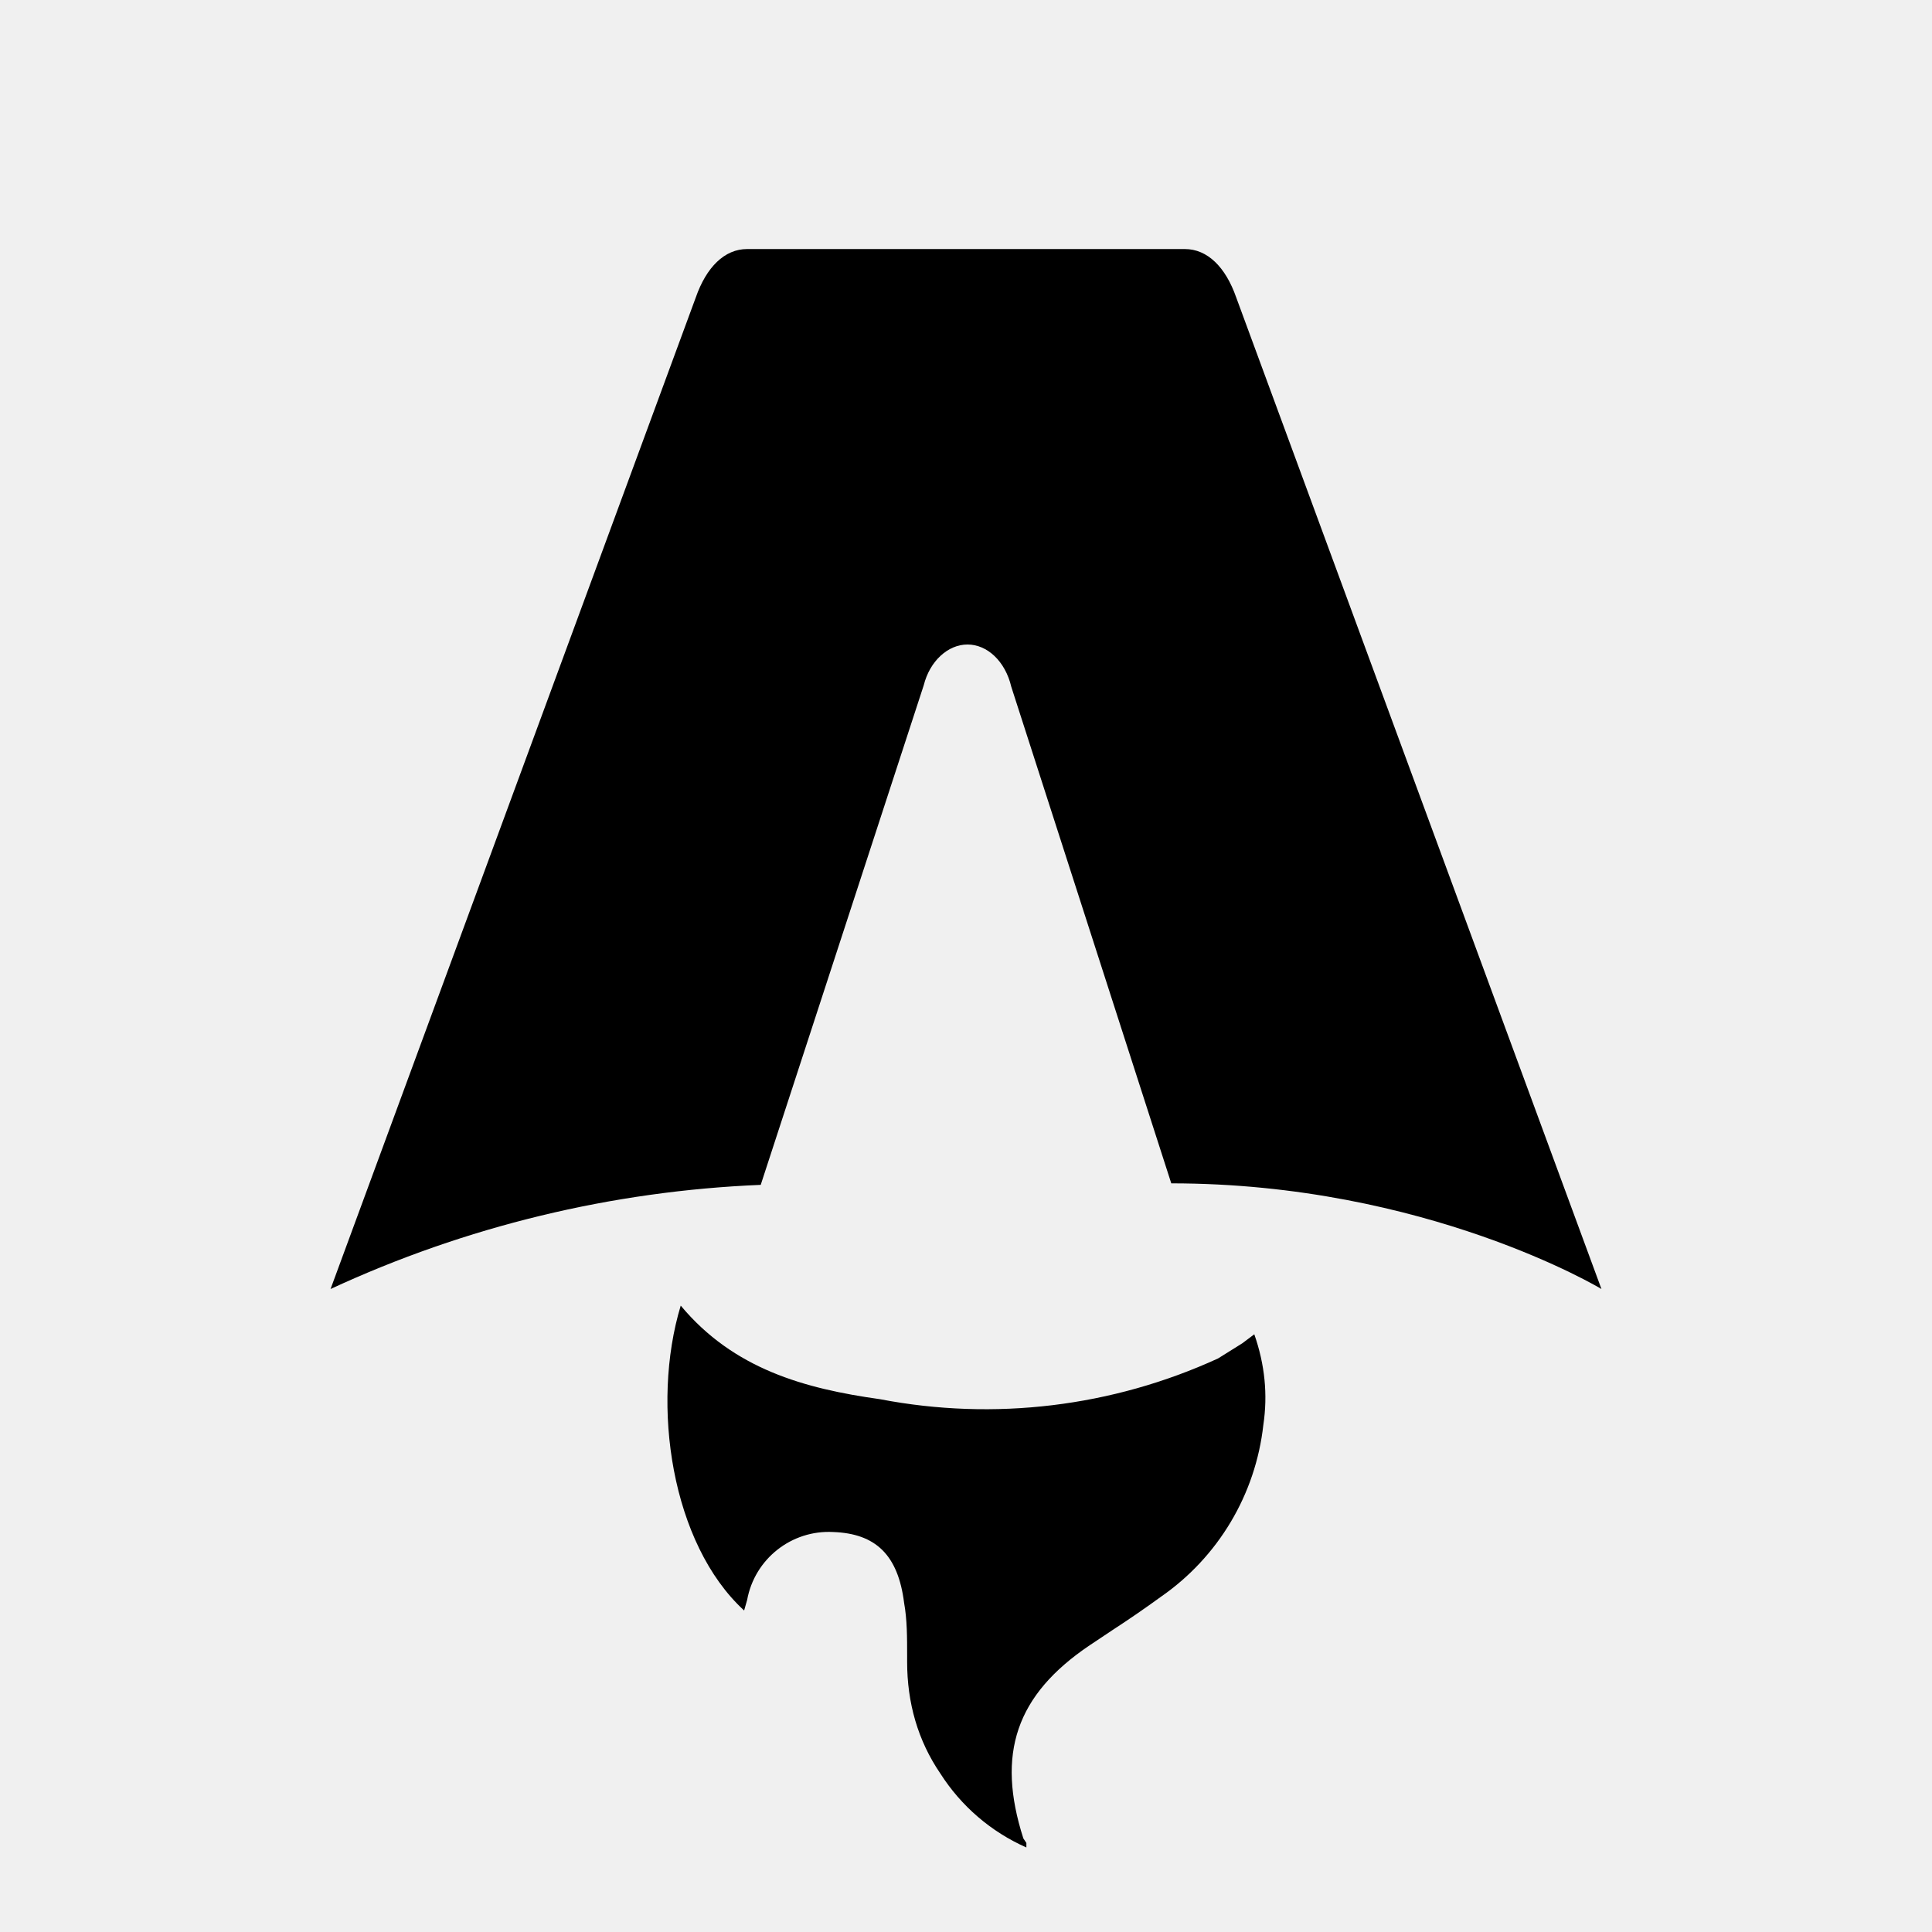
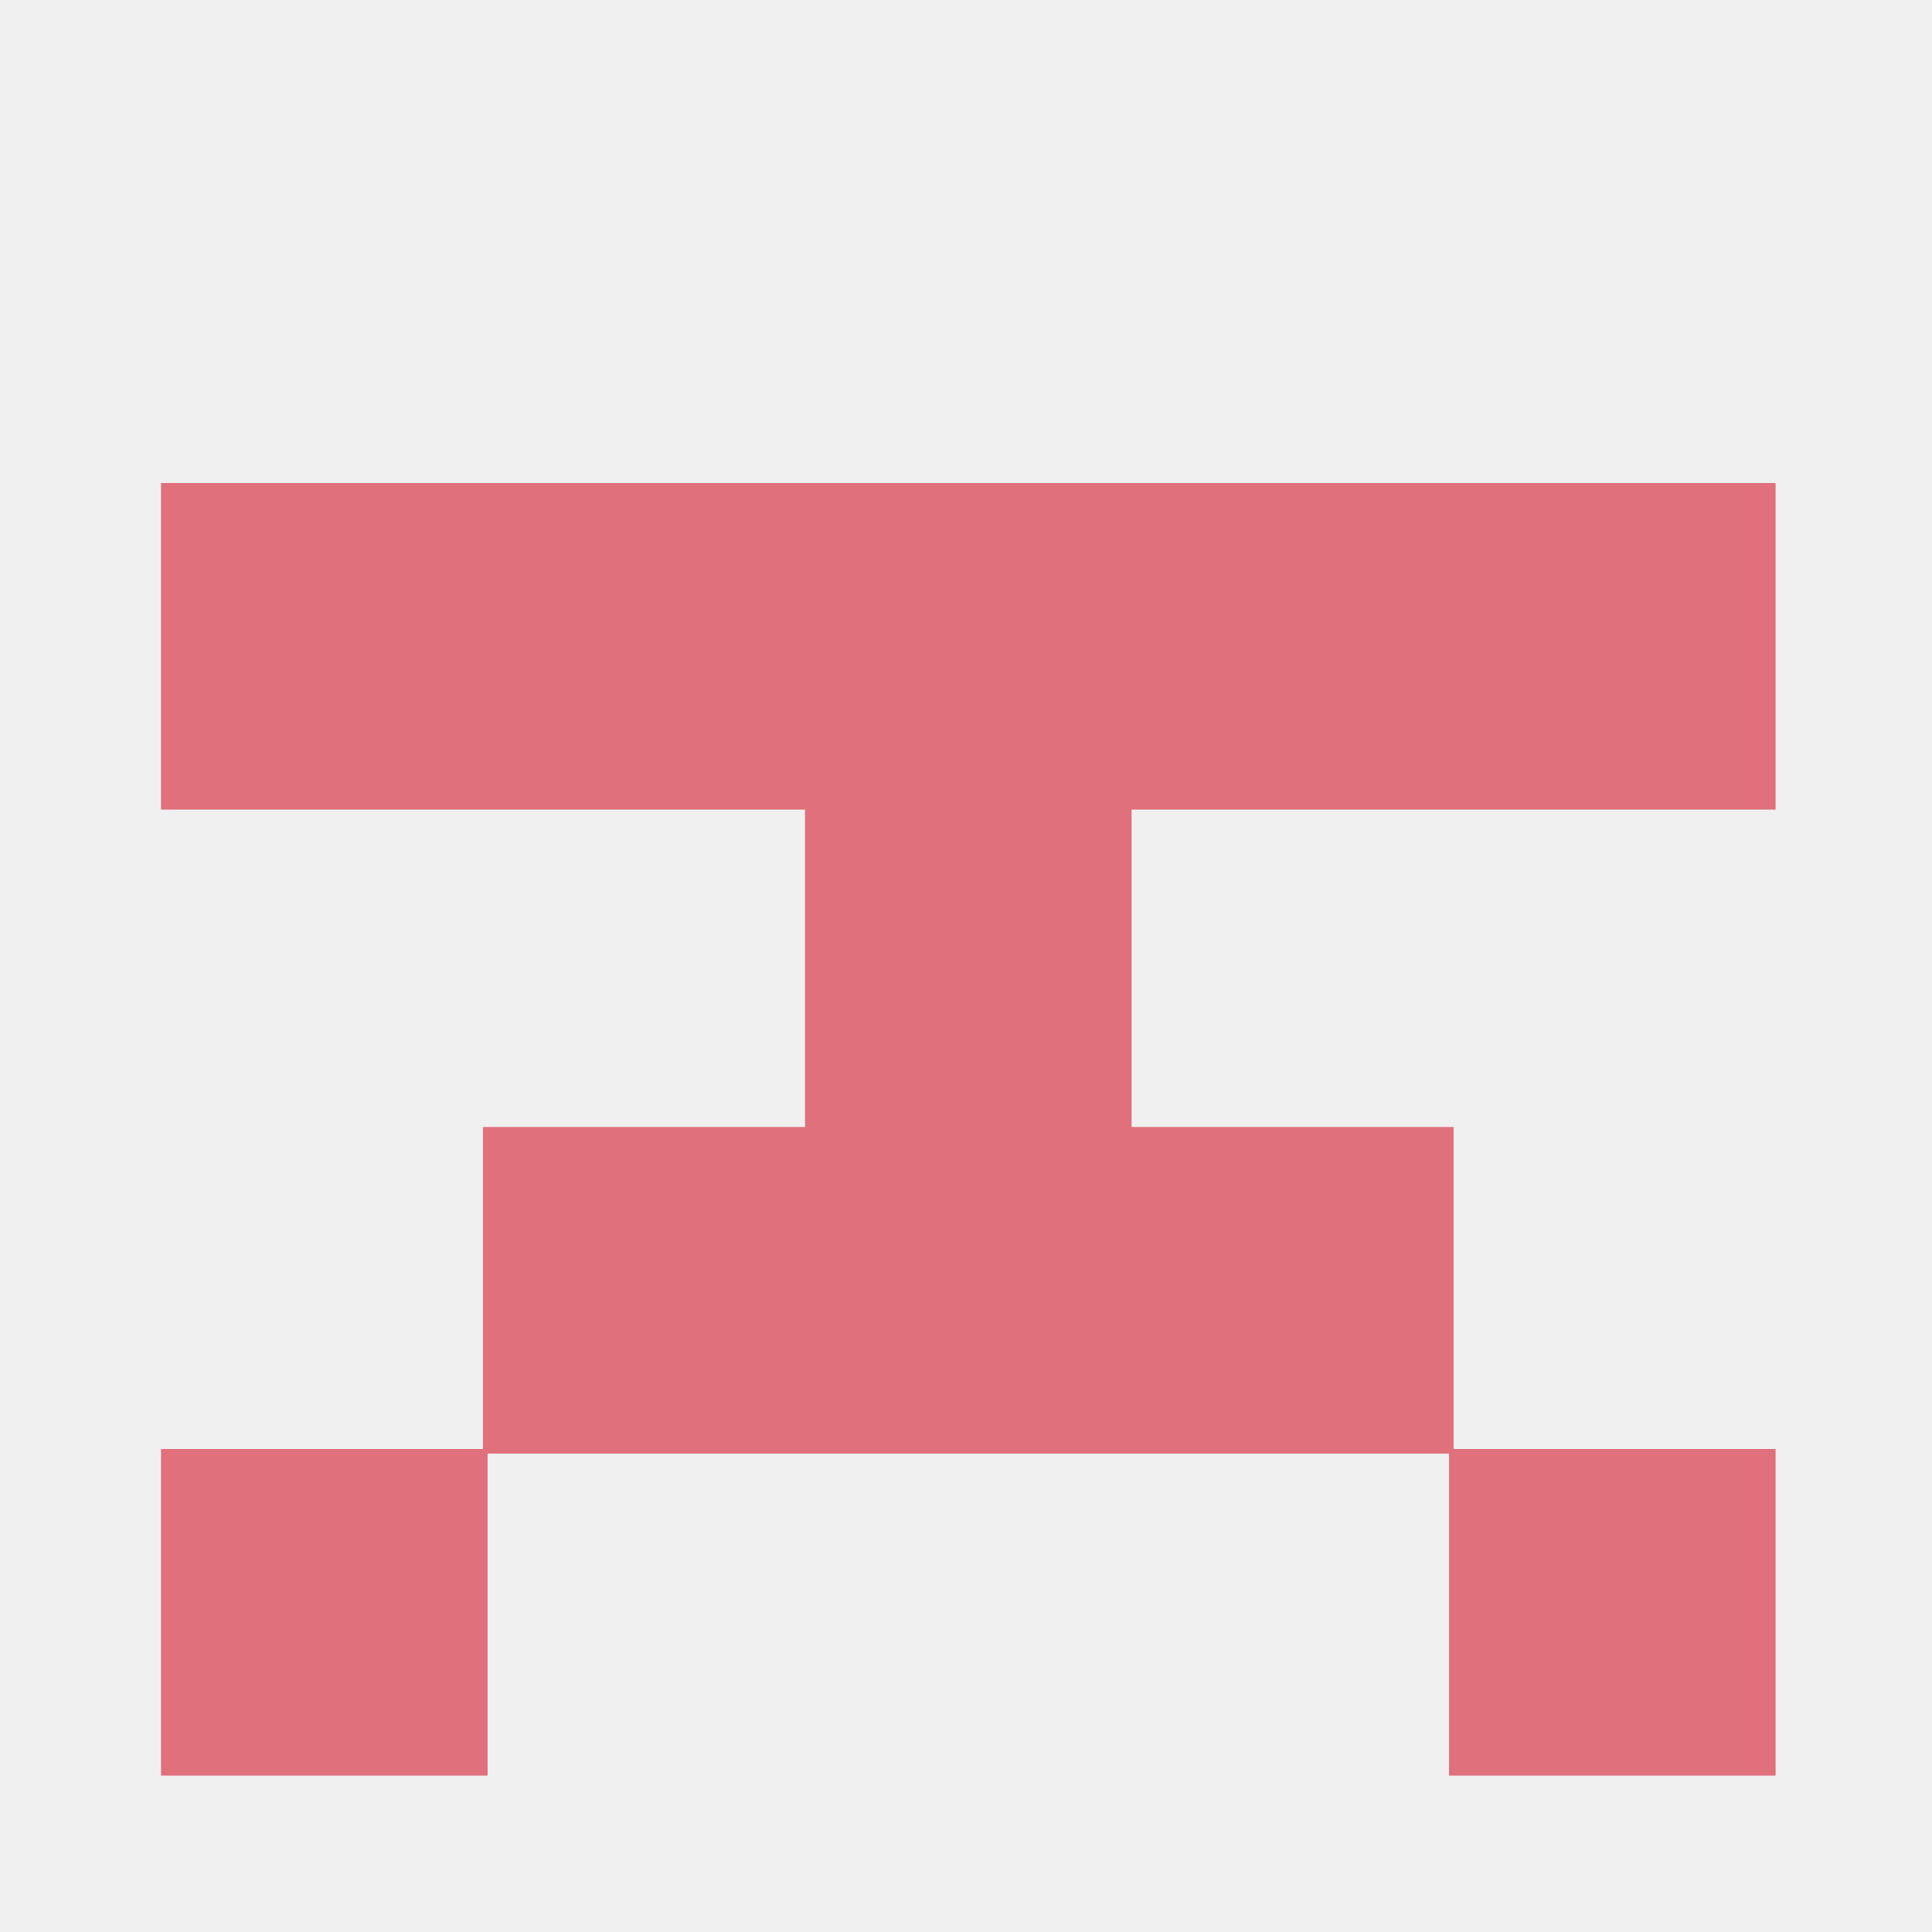
- <svg xmlns="http://www.w3.org/2000/svg" fill="none" viewBox="0 0 128 128">
-   <path d="M50.4 78.5a75.1 75.1 0 0 0-28.5 6.9l24.2-65.7c.7-2 1.9-3.2 3.4-3.2h29c1.5 0 2.7 1.2 3.4 3.2l24.2 65.7s-11.6-7-28.5-7L67 45.5c-.4-1.7-1.6-2.8-2.9-2.8-1.3 0-2.5 1.1-2.9 2.7L50.4 78.5Zm-1.1 28.2Zm-4.2-20.2c-2 6.6-.6 15.8 4.2 20.2a17.5 17.5 0 0 1 .2-.7 5.5 5.5 0 0 1 5.7-4.5c2.8.1 4.3 1.5 4.7 4.7.2 1.1.2 2.3.2 3.5v.4c0 2.7.7 5.2 2.2 7.4a13 13 0 0 0 5.7 4.9v-.3l-.2-.3c-1.8-5.6-.5-9.5 4.4-12.8l1.5-1a73 73 0 0 0 3.2-2.2 16 16 0 0 0 6.8-11.4c.3-2 .1-4-.6-6l-.8.6-1.6 1a37 37 0 0 1-22.4 2.7c-5-.7-9.7-2-13.2-6.2Z" />
-   <style>
-         path { fill: #000; }
-         @media (prefers-color-scheme: dark) {
-             path { fill: #FFF; }
-         }
-     </style>
+ <svg xmlns="http://www.w3.org/2000/svg" version="1.1" width="420" height="420">
+   <path d="M0 0 C138.6 0 277.2 0 420 0 C420 138.6 420 277.2 420 420 C281.4 420 142.8 420 0 420 C0 281.4 0 142.8 0 0 Z " fill="#F0F0F0" transform="translate(0,0)" />
+   <path d="M0 0 C115.83 0 231.66 0 351 0 C351 23.43 351 46.86 351 71 C304.8 71 258.6 71 211 71 C211 93.77 211 116.54 211 140 C234.1 140 257.2 140 281 140 C281 163.1 281 186.2 281 210 C304.1 210 327.2 210 351 210 C351 233.43 351 256.86 351 281 C327.57 281 304.14 281 280 281 C280 257.9 280 234.8 280 211 C211.03 211 142.06 211 71 211 C71 234.1 71 257.2 71 281 C47.57 281 24.14 281 0 281 C0 257.57 0 234.14 0 210 C23.1 210 46.2 210 70 210 C70 186.9 70 163.8 70 140 C93.1 140 116.2 140 140 140 C140 117.23 140 94.46 140 71 C93.8 71 47.6 71 0 71 C0 47.57 0 24.14 0 0 Z " fill="#DF707C" transform="translate(35,105)" />
</svg>
